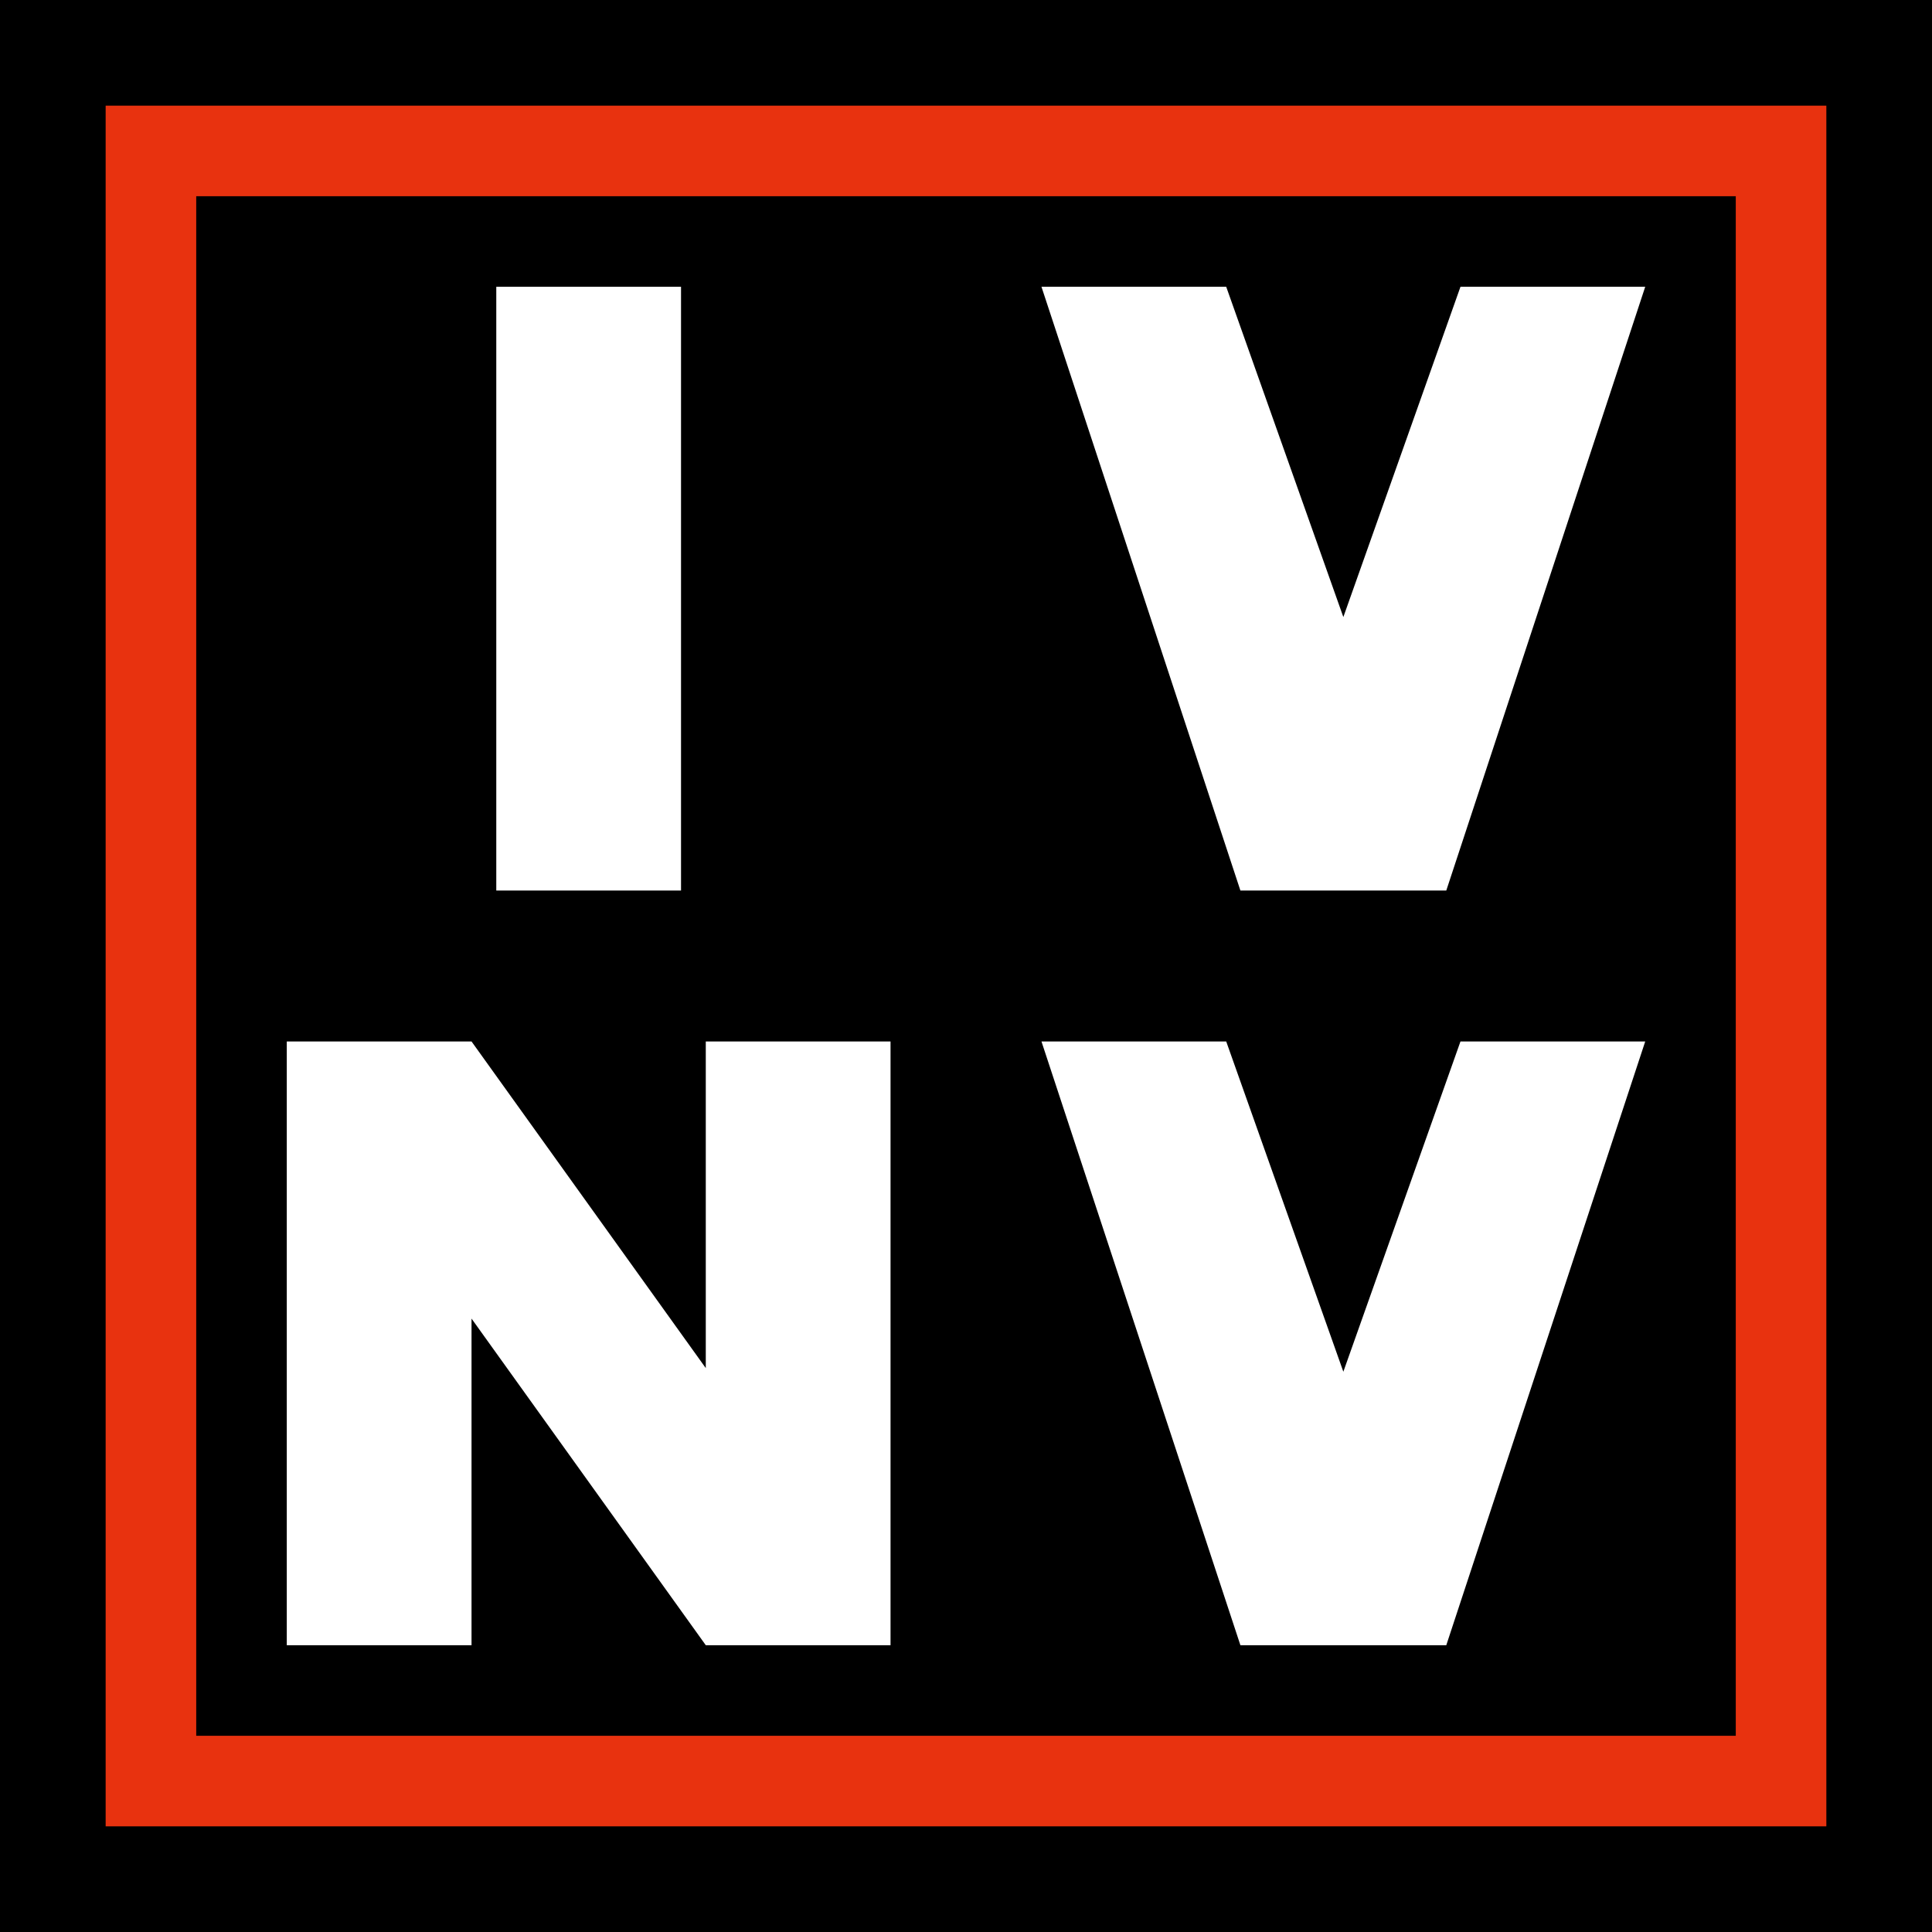
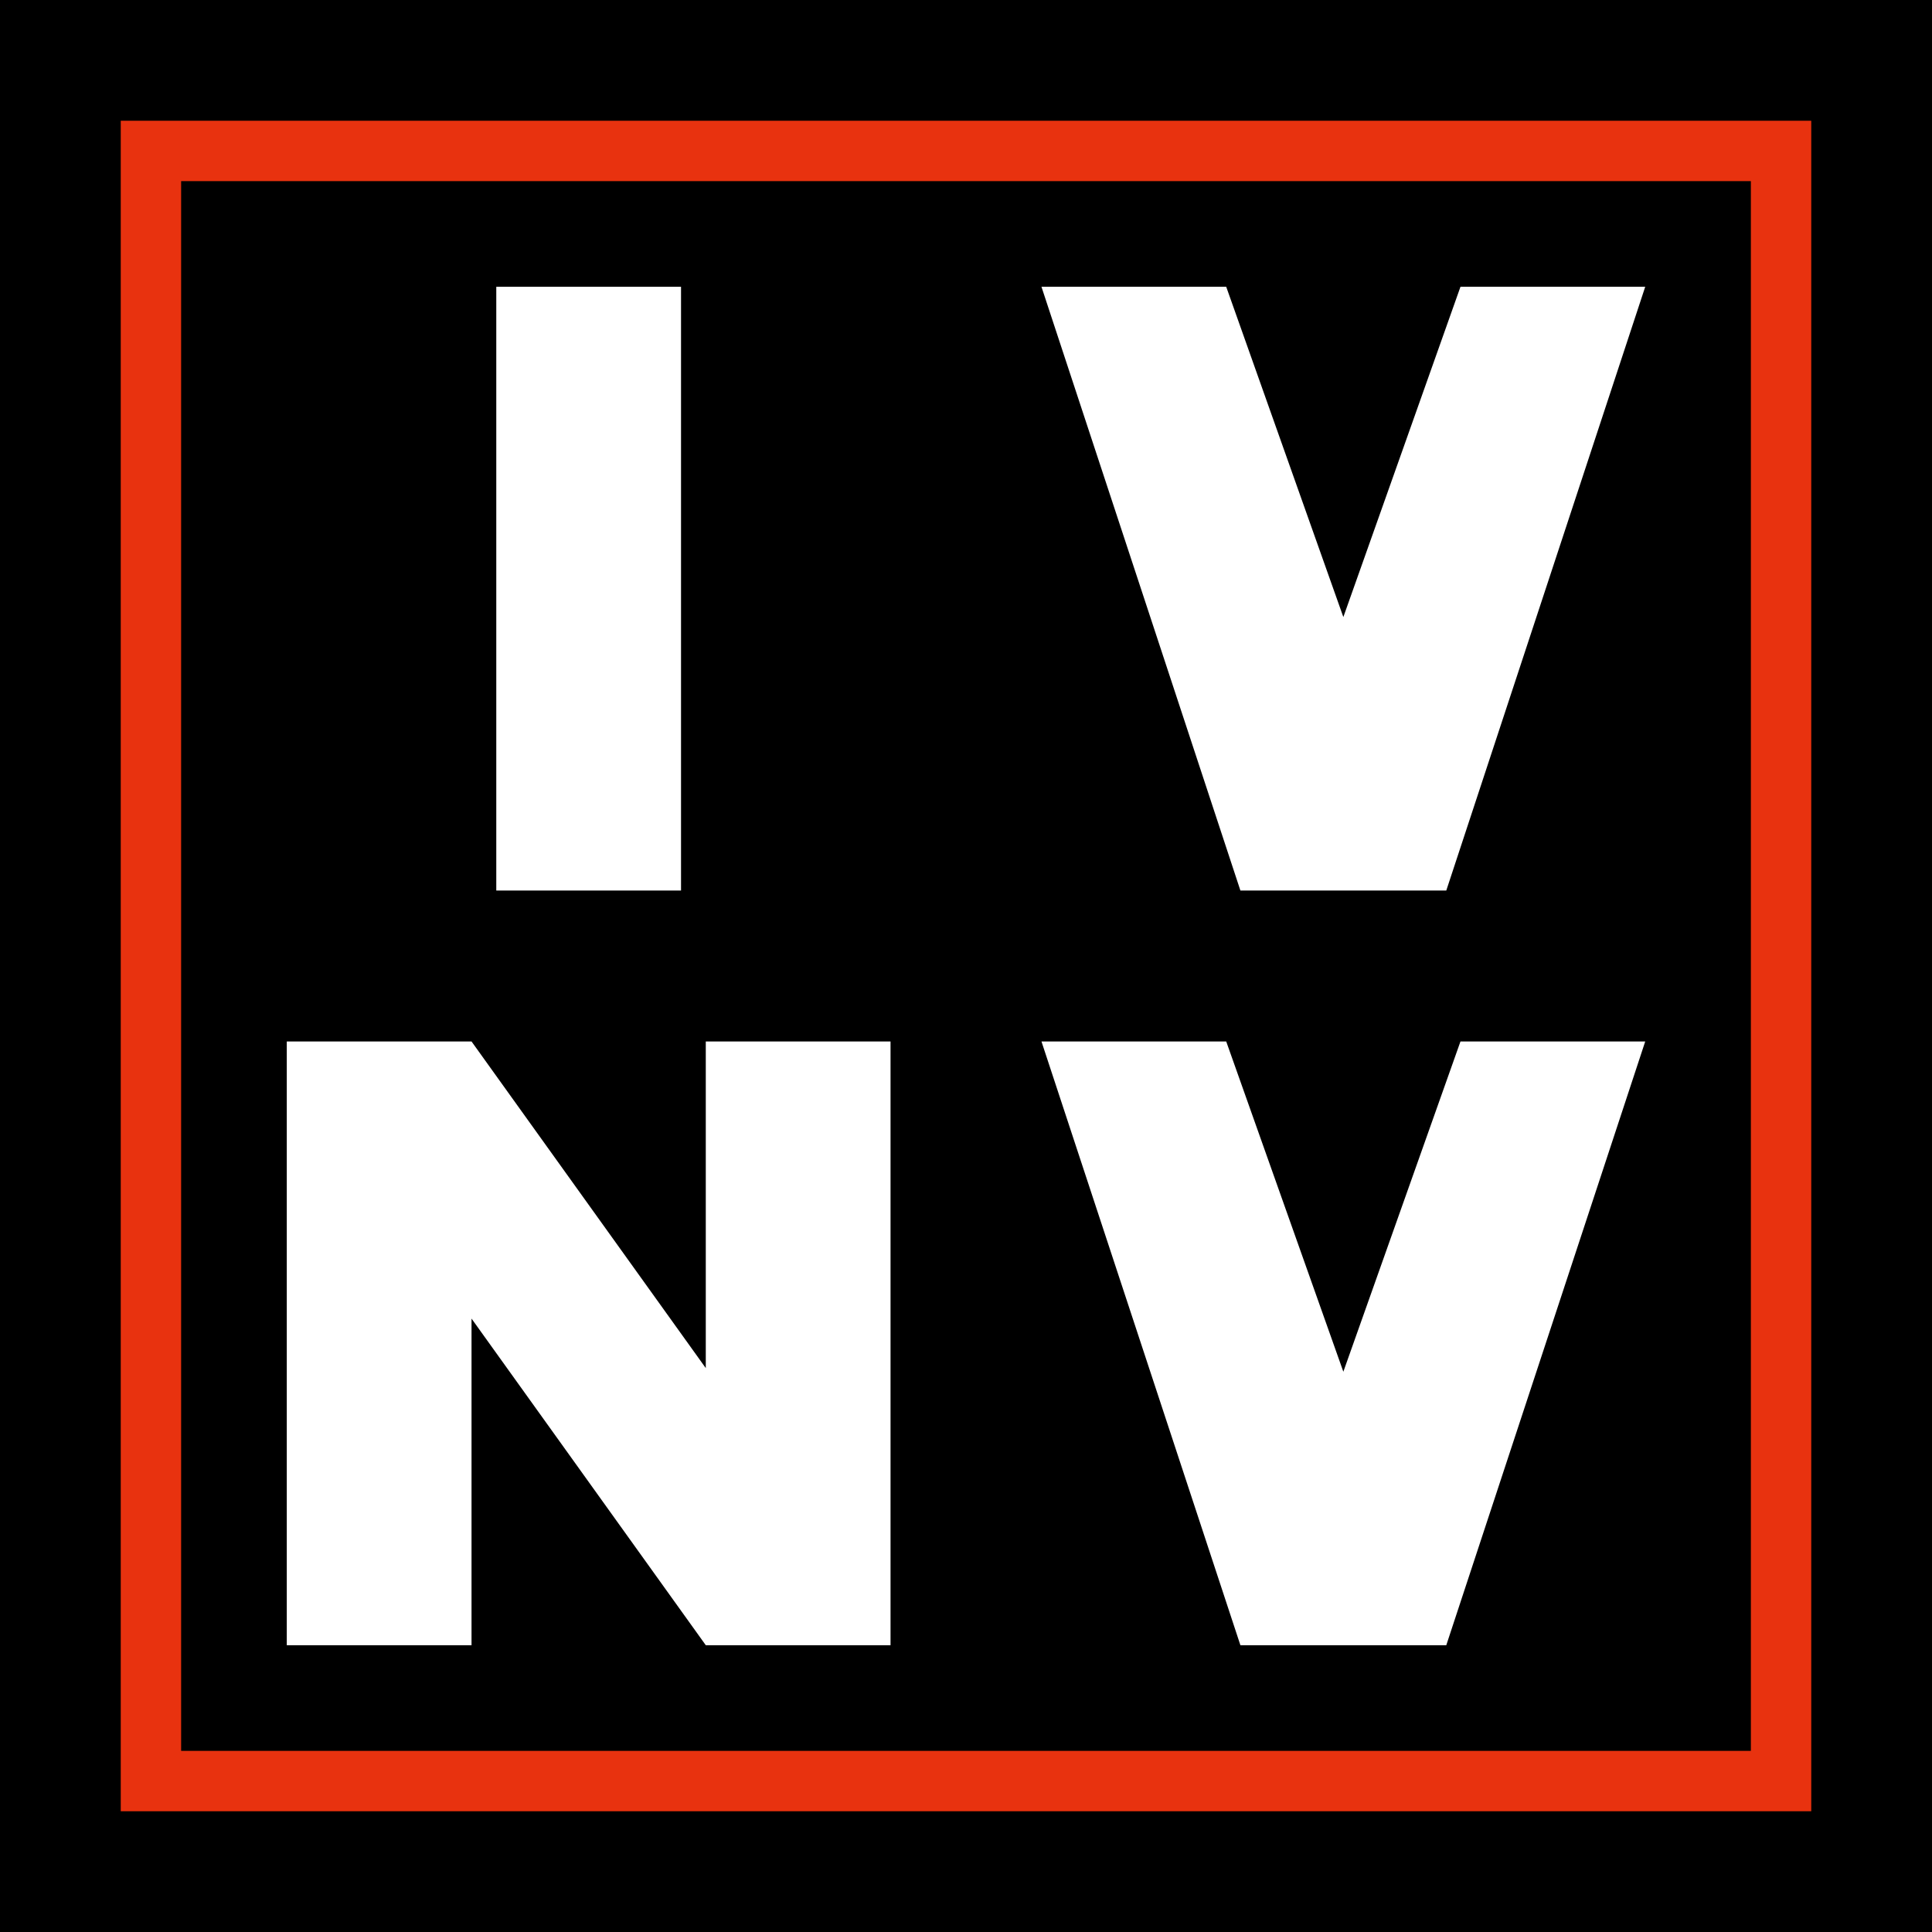
<svg xmlns="http://www.w3.org/2000/svg" viewBox="0 0 64 64" role="img" aria-label="IVNV">
  <rect width="64" height="64" fill="#000000" />
-   <rect x="5" y="5" width="54" height="54" fill="none" stroke="#e8320f" stroke-width="3" />
+   <rect x="5" y="5" width="54" height="54" fill="none" stroke="#e8320f" stroke-width="2" />
  <g fill="#ffffff">
    <rect x="16.44" y="9.5" width="6.12" height="20" />
    <path d="M34.5 9.5h6.12l3.88 10.94L48.38 9.5H54.5l-6.59 20h-6.82z" />
    <path d="M9.5 54.5V34.5h6.12l7.76 10.82V34.5H29.5v20h-6.12l-7.76-10.82V54.5z" />
    <path d="M34.5 34.5h6.12l3.88 10.94L48.38 34.5H54.5l-6.59 20h-6.82z" />
  </g>
</svg>
